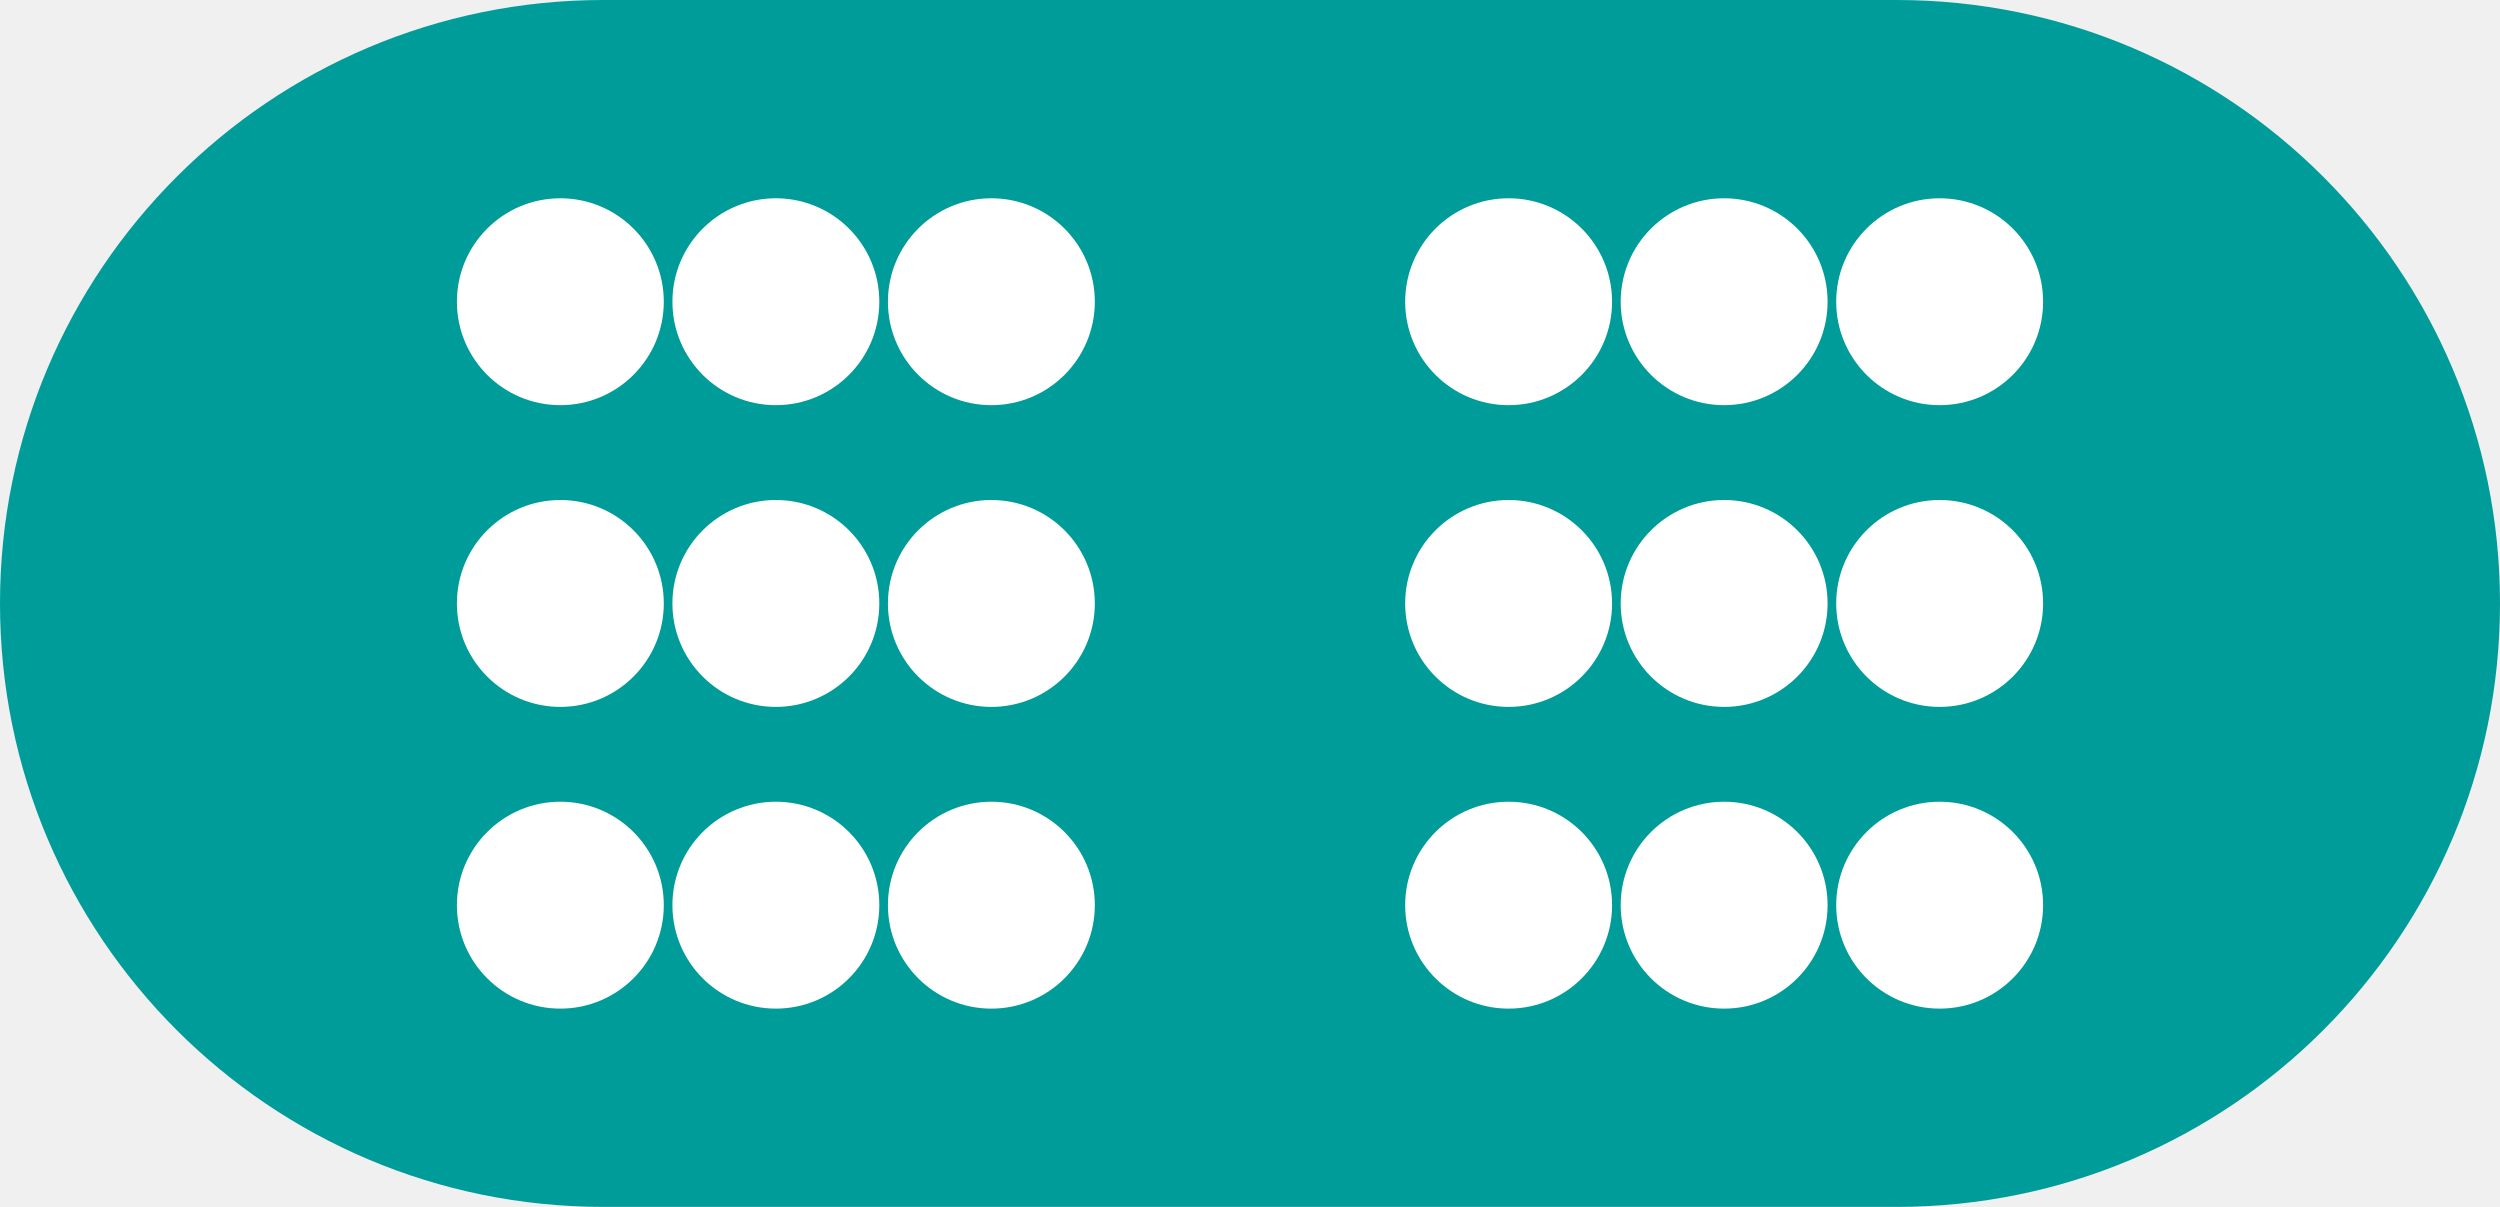
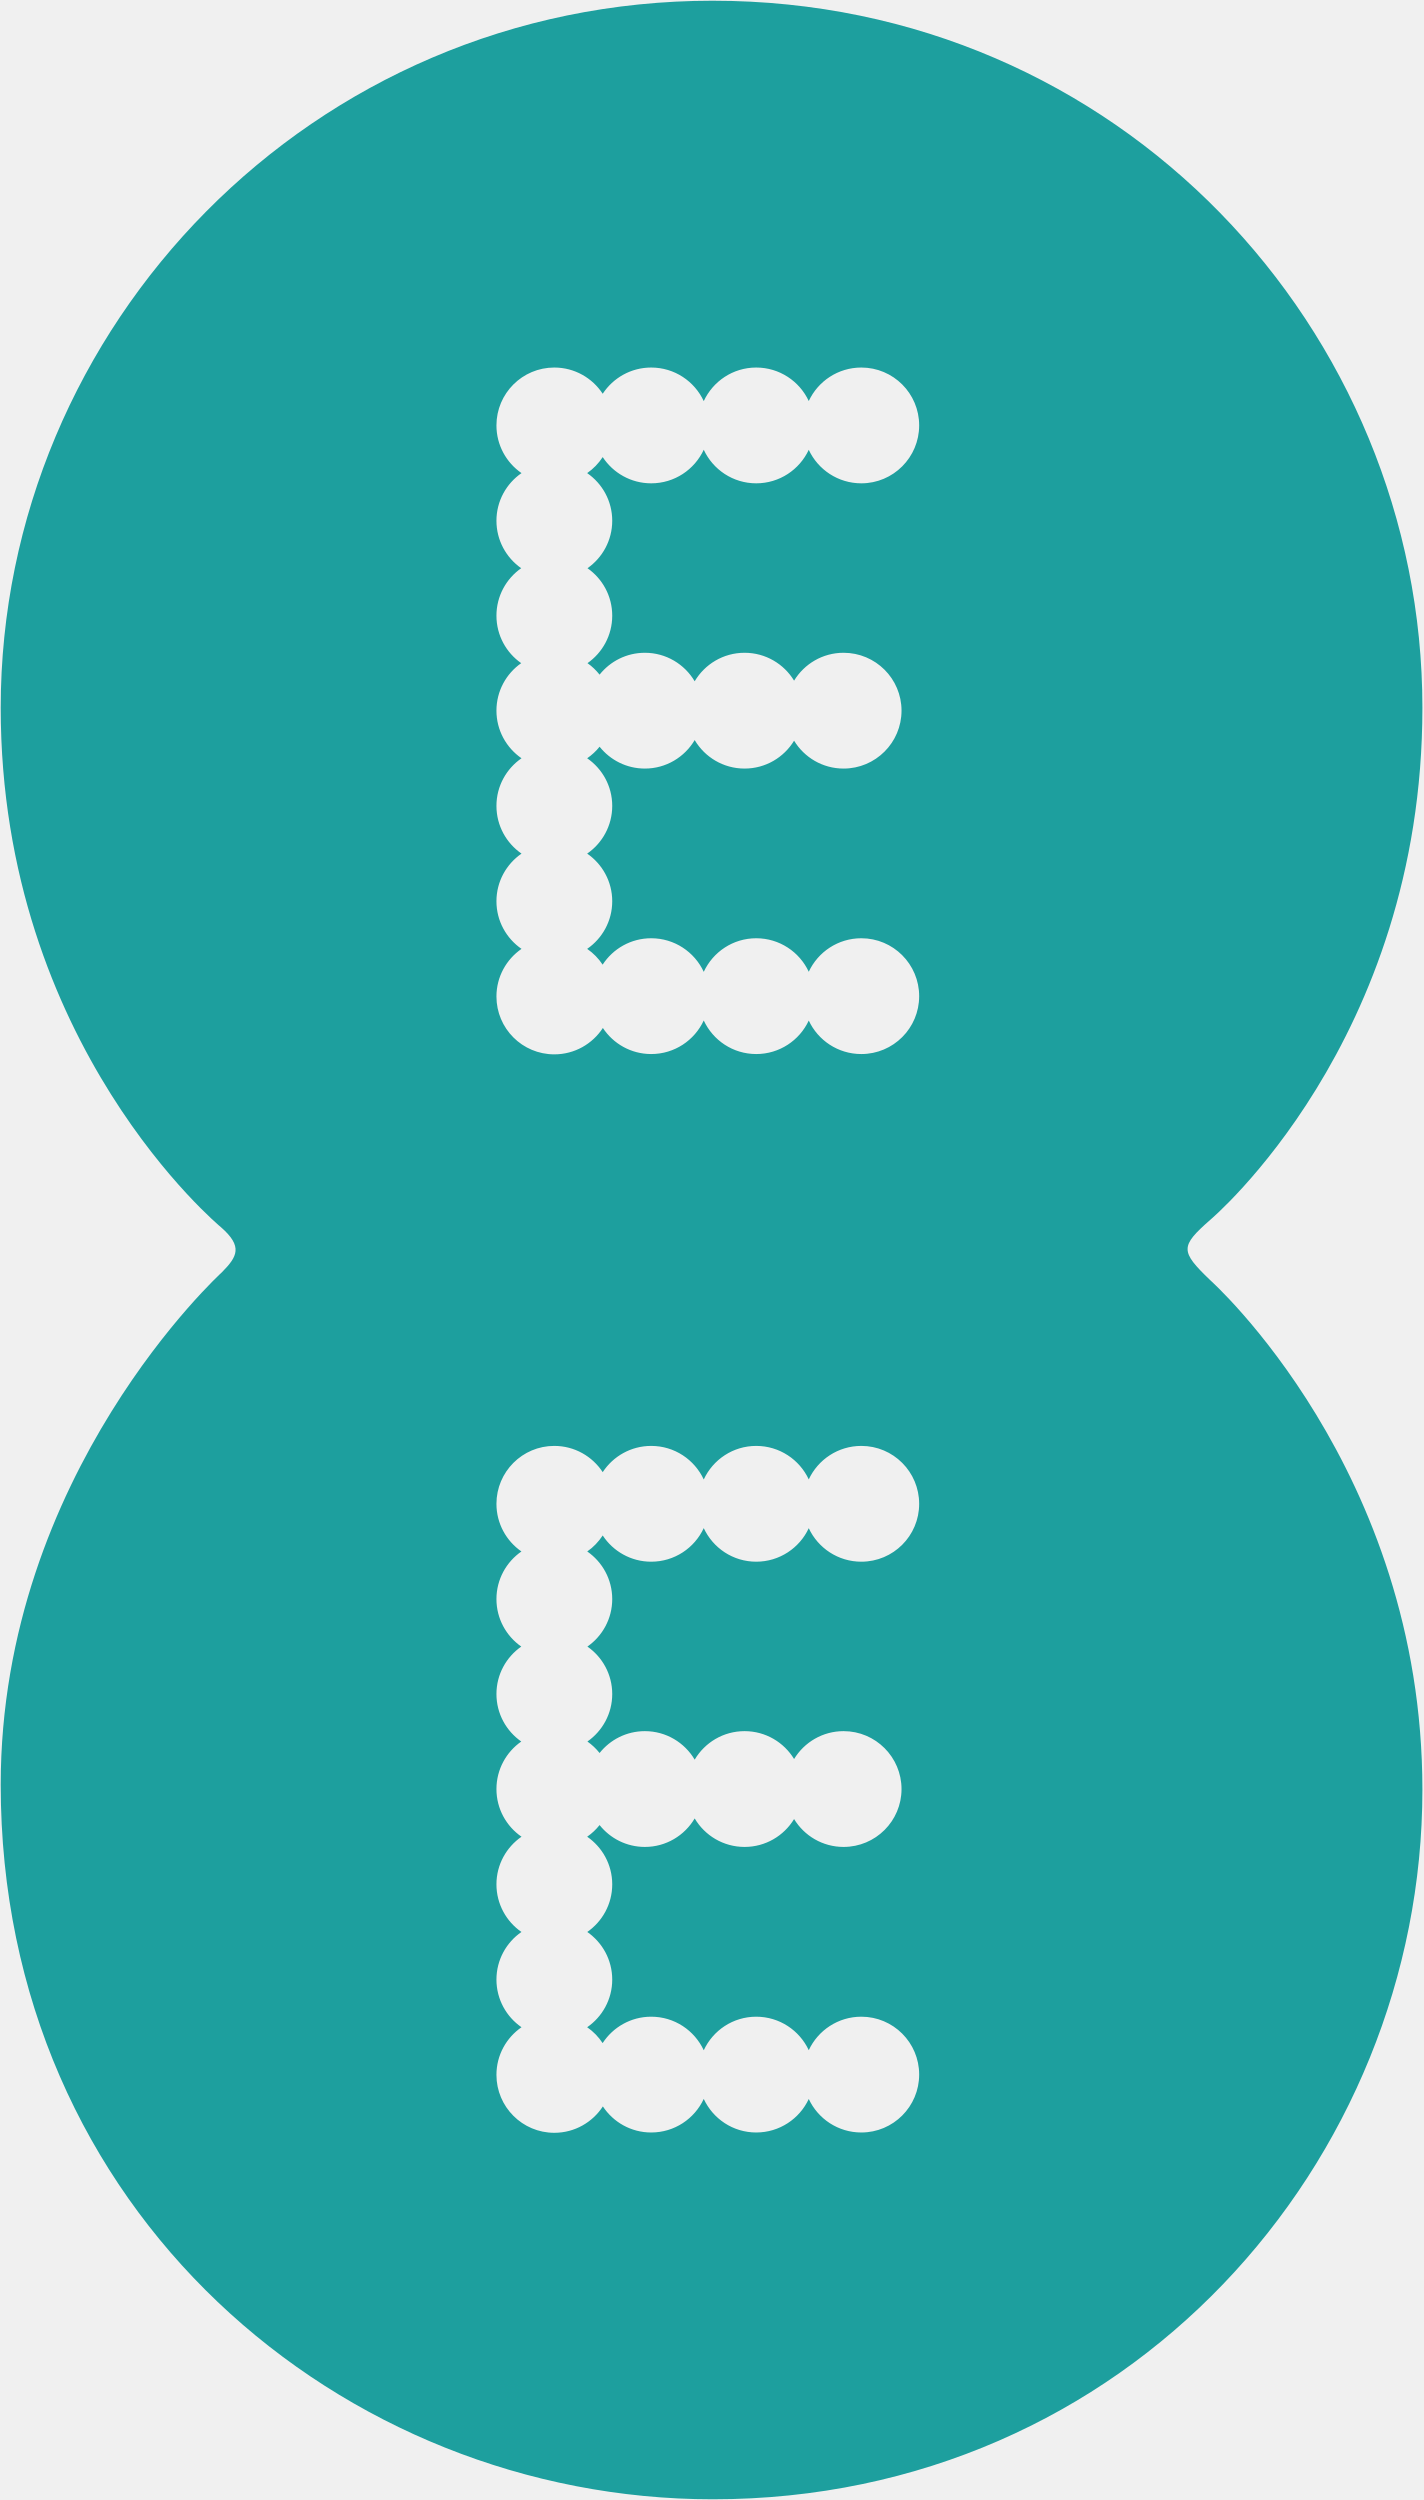
- <svg xmlns="http://www.w3.org/2000/svg" role="img" viewBox="0 0 58 28">
-   <rect width="58" height="28" rx="14" fill="#009c9a" />
-   <g fill="#fff">
-     <circle cx="13" cy="7" r="2.4" />
-     <circle cx="18" cy="7" r="2.4" />
-     <circle cx="23" cy="7" r="2.4" />
-     <circle cx="13" cy="14" r="2.4" />
-     <circle cx="18" cy="14" r="2.4" />
-     <circle cx="23" cy="14" r="2.4" />
-     <circle cx="13" cy="21" r="2.4" />
-     <circle cx="18" cy="21" r="2.4" />
-     <circle cx="23" cy="21" r="2.4" />
-     <circle cx="35" cy="7" r="2.4" />
-     <circle cx="40" cy="7" r="2.4" />
-     <circle cx="45" cy="7" r="2.4" />
-     <circle cx="35" cy="14" r="2.4" />
-     <circle cx="40" cy="14" r="2.4" />
-     <circle cx="45" cy="14" r="2.4" />
-     <circle cx="35" cy="21" r="2.4" />
-     <circle cx="40" cy="21" r="2.4" />
-     <circle cx="45" cy="21" r="2.4" />
+ <svg xmlns="http://www.w3.org/2000/svg" width="200" height="351.342" id="svg2" version="1.1">
+   <defs id="defs4" />
+   <g id="layer1" transform="translate(-89.9,-691.1326)">
+     <path style="fill:#1d9f9e;fill-opacity:1;stroke:none" d="M 190.076,691.233 C 133.705,691.233 90,737.042 90,790.606 c 0,47.457 30.977,73.016 30.977,73.016 3.065,2.699 2.29,4.102 0.11,6.31 0,0 -31.087,28.279 -31.087,72.017 0,59.947 47.958,100.427 100.076,100.427 58.277,0 99.724,-47.392 99.724,-99.724 0,-45.044 -29.847,-71.633 -29.847,-71.633 -4.208,-4.051 -4.197,-4.724 0,-8.427 0,0 29.847,-25.085 29.847,-71.984 0,-52.987 -42.571,-99.373 -99.724,-99.373 z m -22.276,51.552 c 2.849,0 5.35,1.47 6.803,3.687 1.453,-2.22 3.963,-3.687 6.814,-3.687 3.273,0 6.094,1.932 7.385,4.718 1.292,-2.784 4.103,-4.718 7.374,-4.718 3.268,0 6.091,1.928 7.385,4.707 1.294,-2.78 4.117,-4.707 7.385,-4.707 4.493,0 8.131,3.638 8.131,8.131 0,4.493 -3.638,8.142 -8.131,8.142 -3.268,0 -6.091,-1.928 -7.385,-4.708 -1.294,2.78 -4.117,4.708 -7.385,4.708 -3.271,0 -6.082,-1.934 -7.374,-4.718 -1.291,2.786 -4.112,4.718 -7.385,4.718 -2.851,0 -5.361,-1.467 -6.814,-3.687 -0.579,0.883 -1.315,1.65 -2.184,2.25 2.125,1.468 3.522,3.916 3.522,6.694 0,2.761 -1.376,5.201 -3.478,6.672 2.102,1.471 3.478,3.911 3.478,6.672 0,2.761 -1.376,5.201 -3.478,6.672 0.644,0.45 1.212,1 1.701,1.613 1.491,-1.871 3.786,-3.072 6.364,-3.072 2.984,0 5.585,1.61 7.001,4.005 1.415,-2.398 4.026,-4.005 7.012,-4.005 2.949,0 5.53,1.569 6.957,3.917 1.427,-2.348 4.008,-3.917 6.957,-3.917 4.493,0 8.142,3.638 8.142,8.131 0,4.493 -3.649,8.142 -8.142,8.142 -2.949,0 -5.53,-1.569 -6.957,-3.917 -1.427,2.348 -4.008,3.917 -6.957,3.917 -2.986,0 -5.596,-1.608 -7.012,-4.005 -1.416,2.395 -4.017,4.005 -7.001,4.005 -2.578,0 -4.874,-1.202 -6.364,-3.072 -0.499,0.626 -1.085,1.168 -1.745,1.624 2.127,1.468 3.522,3.914 3.522,6.694 0,2.78 -1.395,5.237 -3.522,6.705 2.125,1.468 3.522,3.916 3.522,6.694 0,2.78 -1.395,5.226 -3.522,6.694 0.86,0.594 1.596,1.343 2.173,2.217 1.451,-2.231 3.965,-3.709 6.825,-3.709 3.273,0 6.094,1.932 7.385,4.718 1.292,-2.784 4.103,-4.718 7.374,-4.718 3.268,0 6.091,1.928 7.385,4.707 1.294,-2.78 4.117,-4.707 7.385,-4.707 4.493,0 8.131,3.649 8.131,8.142 0,4.493 -3.638,8.131 -8.131,8.131 -3.269,0 -6.092,-1.926 -7.385,-4.707 -1.293,2.781 -4.116,4.707 -7.385,4.707 -3.272,0 -6.082,-1.933 -7.374,-4.718 -1.291,2.788 -4.111,4.718 -7.385,4.718 -2.84,0 -5.337,-1.459 -6.792,-3.665 -1.451,2.231 -3.965,3.709 -6.825,3.709 -4.493,0 -8.131,-3.638 -8.131,-8.131 0,-2.778 1.398,-5.226 3.522,-6.694 -2.127,-1.468 -3.522,-3.914 -3.522,-6.694 0,-2.778 1.398,-5.226 3.522,-6.694 -2.127,-1.468 -3.522,-3.925 -3.522,-6.705 0,-2.78 1.395,-5.226 3.522,-6.694 -2.125,-1.468 -3.522,-3.916 -3.522,-6.694 0,-2.761 1.376,-5.201 3.478,-6.672 -2.102,-1.471 -3.478,-3.911 -3.478,-6.672 0,-2.761 1.376,-5.201 3.478,-6.672 -2.102,-1.471 -3.478,-3.911 -3.478,-6.672 0,-2.778 1.398,-5.226 3.522,-6.694 -2.127,-1.468 -3.522,-3.925 -3.522,-6.705 0,-4.493 3.638,-8.131 8.131,-8.131 z m 0,151.551 c 2.849,0 5.35,1.47 6.803,3.687 1.453,-2.22 3.963,-3.687 6.814,-3.687 3.273,0 6.094,1.932 7.385,4.718 1.292,-2.784 4.103,-4.718 7.374,-4.718 3.268,0 6.091,1.928 7.385,4.707 1.294,-2.78 4.117,-4.707 7.385,-4.707 4.493,0 8.131,3.649 8.131,8.142 0,4.493 -3.638,8.131 -8.131,8.131 -3.268,0 -6.091,-1.928 -7.385,-4.707 -1.294,2.78 -4.117,4.707 -7.385,4.707 -3.271,0 -6.082,-1.934 -7.374,-4.718 -1.291,2.786 -4.112,4.718 -7.385,4.718 -2.851,0 -5.361,-1.467 -6.814,-3.687 -0.577,0.88 -1.309,1.651 -2.173,2.249 2.121,1.469 3.511,3.919 3.511,6.694 0,2.764 -1.383,5.201 -3.489,6.672 2.108,1.47 3.489,3.906 3.489,6.672 0,2.764 -1.383,5.201 -3.489,6.672 0.648,0.452 1.22,0.996 1.712,1.613 1.491,-1.871 3.786,-3.072 6.364,-3.072 2.984,0 5.585,1.61 7.001,4.005 1.415,-2.398 4.026,-4.005 7.012,-4.005 2.949,0 5.53,1.569 6.957,3.917 1.427,-2.348 4.008,-3.917 6.957,-3.917 4.493,0 8.142,3.649 8.142,8.142 0,4.493 -3.649,8.131 -8.142,8.131 -2.949,0 -5.53,-1.569 -6.957,-3.917 -1.427,2.348 -4.008,3.917 -6.957,3.917 -2.986,0 -5.596,-1.608 -7.012,-4.005 -1.416,2.395 -4.017,4.005 -7.001,4.005 -2.578,0 -4.874,-1.202 -6.364,-3.072 -0.5,0.627 -1.083,1.179 -1.745,1.635 2.125,1.468 3.522,3.916 3.522,6.694 0,2.775 -1.391,5.225 -3.511,6.694 2.121,1.469 3.511,3.919 3.511,6.694 0,2.778 -1.398,5.226 -3.522,6.694 0.862,0.595 1.595,1.353 2.173,2.228 1.451,-2.231 3.965,-3.709 6.825,-3.709 3.273,0 6.094,1.932 7.385,4.718 1.292,-2.784 4.103,-4.718 7.374,-4.718 3.268,0 6.091,1.928 7.385,4.707 1.294,-2.78 4.117,-4.707 7.385,-4.707 4.493,0 8.131,3.638 8.131,8.131 0,4.493 -3.638,8.142 -8.131,8.142 -3.268,0 -6.091,-1.928 -7.385,-4.707 -1.294,2.78 -4.117,4.707 -7.385,4.707 -3.271,0 -6.082,-1.934 -7.374,-4.718 -1.291,2.786 -4.112,4.718 -7.385,4.718 -2.84,0 -5.337,-1.459 -6.792,-3.665 -1.451,2.231 -3.965,3.709 -6.825,3.709 -4.493,0 -8.131,-3.649 -8.131,-8.142 0,-2.78 1.395,-5.226 3.522,-6.694 -2.125,-1.468 -3.522,-3.916 -3.522,-6.694 0,-2.775 1.391,-5.225 3.511,-6.694 -2.121,-1.469 -3.511,-3.919 -3.511,-6.694 0,-2.778 1.398,-5.226 3.522,-6.694 -2.127,-1.468 -3.522,-3.914 -3.522,-6.694 0,-2.765 1.381,-5.213 3.489,-6.683 -2.106,-1.47 -3.489,-3.908 -3.489,-6.672 0,-2.765 1.381,-5.202 3.489,-6.672 -2.106,-1.47 -3.489,-3.908 -3.489,-6.672 0,-2.775 1.391,-5.225 3.511,-6.694 -2.121,-1.469 -3.511,-3.919 -3.511,-6.694 0,-4.493 3.638,-8.142 8.131,-8.142 z" id="path2998" />
  </g>
</svg>
